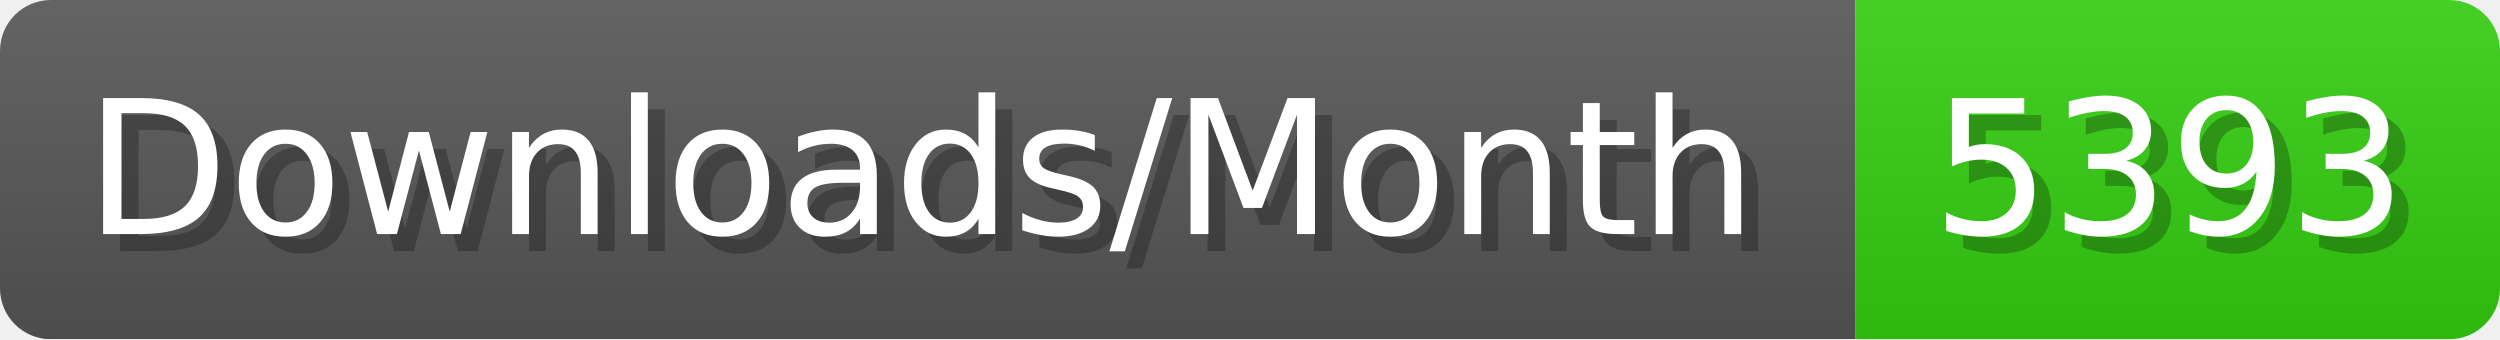
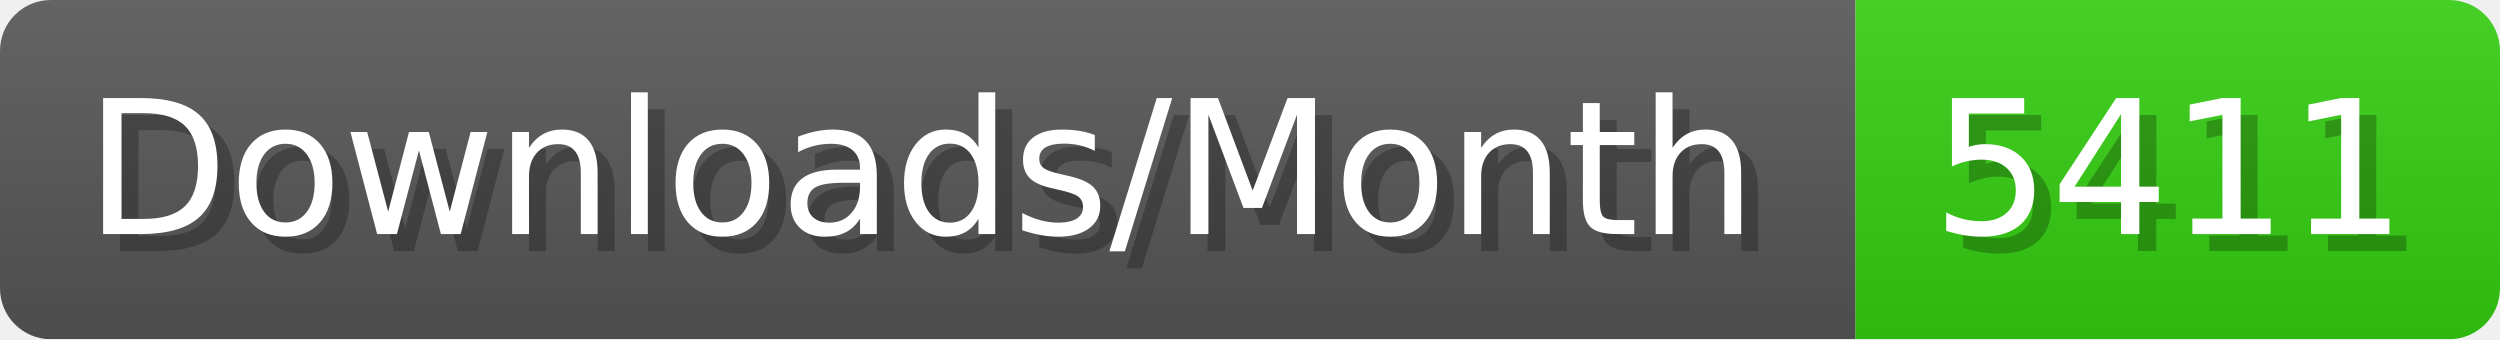
- <svg xmlns="http://www.w3.org/2000/svg" width="147.4" height="20" viewBox="0 0 1474 200" role="img" aria-label="Downloads/Month: 5393">
+ <svg xmlns="http://www.w3.org/2000/svg" width="147.4" height="20" viewBox="0 0 1474 200" role="img" aria-label="Downloads/Month: 5411">
  <linearGradient id="YlXUI" x2="0" y2="100%">
    <stop offset="0" stop-opacity=".1" stop-color="#EEE" />
    <stop offset="1" stop-opacity=".1" />
  </linearGradient>
  <mask id="JHhop">
    <rect width="1474" height="200" rx="30" fill="#FFF" />
  </mask>
  <g mask="url(#JHhop)">
    <rect width="1094" height="200" fill="#555" />
    <rect width="380" height="200" fill="#3C1" x="1094" />
    <rect width="1474" height="200" fill="url(#YlXUI)" />
  </g>
  <g aria-hidden="true" fill="#fff" text-anchor="start" font-family="Verdana,DejaVu Sans,sans-serif" font-size="110">
    <text x="60" y="148" textLength="994" fill="#000" opacity="0.25">Downloads/Month</text>
    <text x="50" y="138" textLength="994">Downloads/Month</text>
-     <text x="1149" y="148" textLength="280" fill="#000" opacity="0.25">5393</text>
-     <text x="1139" y="138" textLength="280">5393</text>
+     <text x="1149" y="148" textLength="280" fill="#000" opacity="0.25">5411</text>
+     <text x="1139" y="138" textLength="280">5411</text>
  </g>
</svg>
